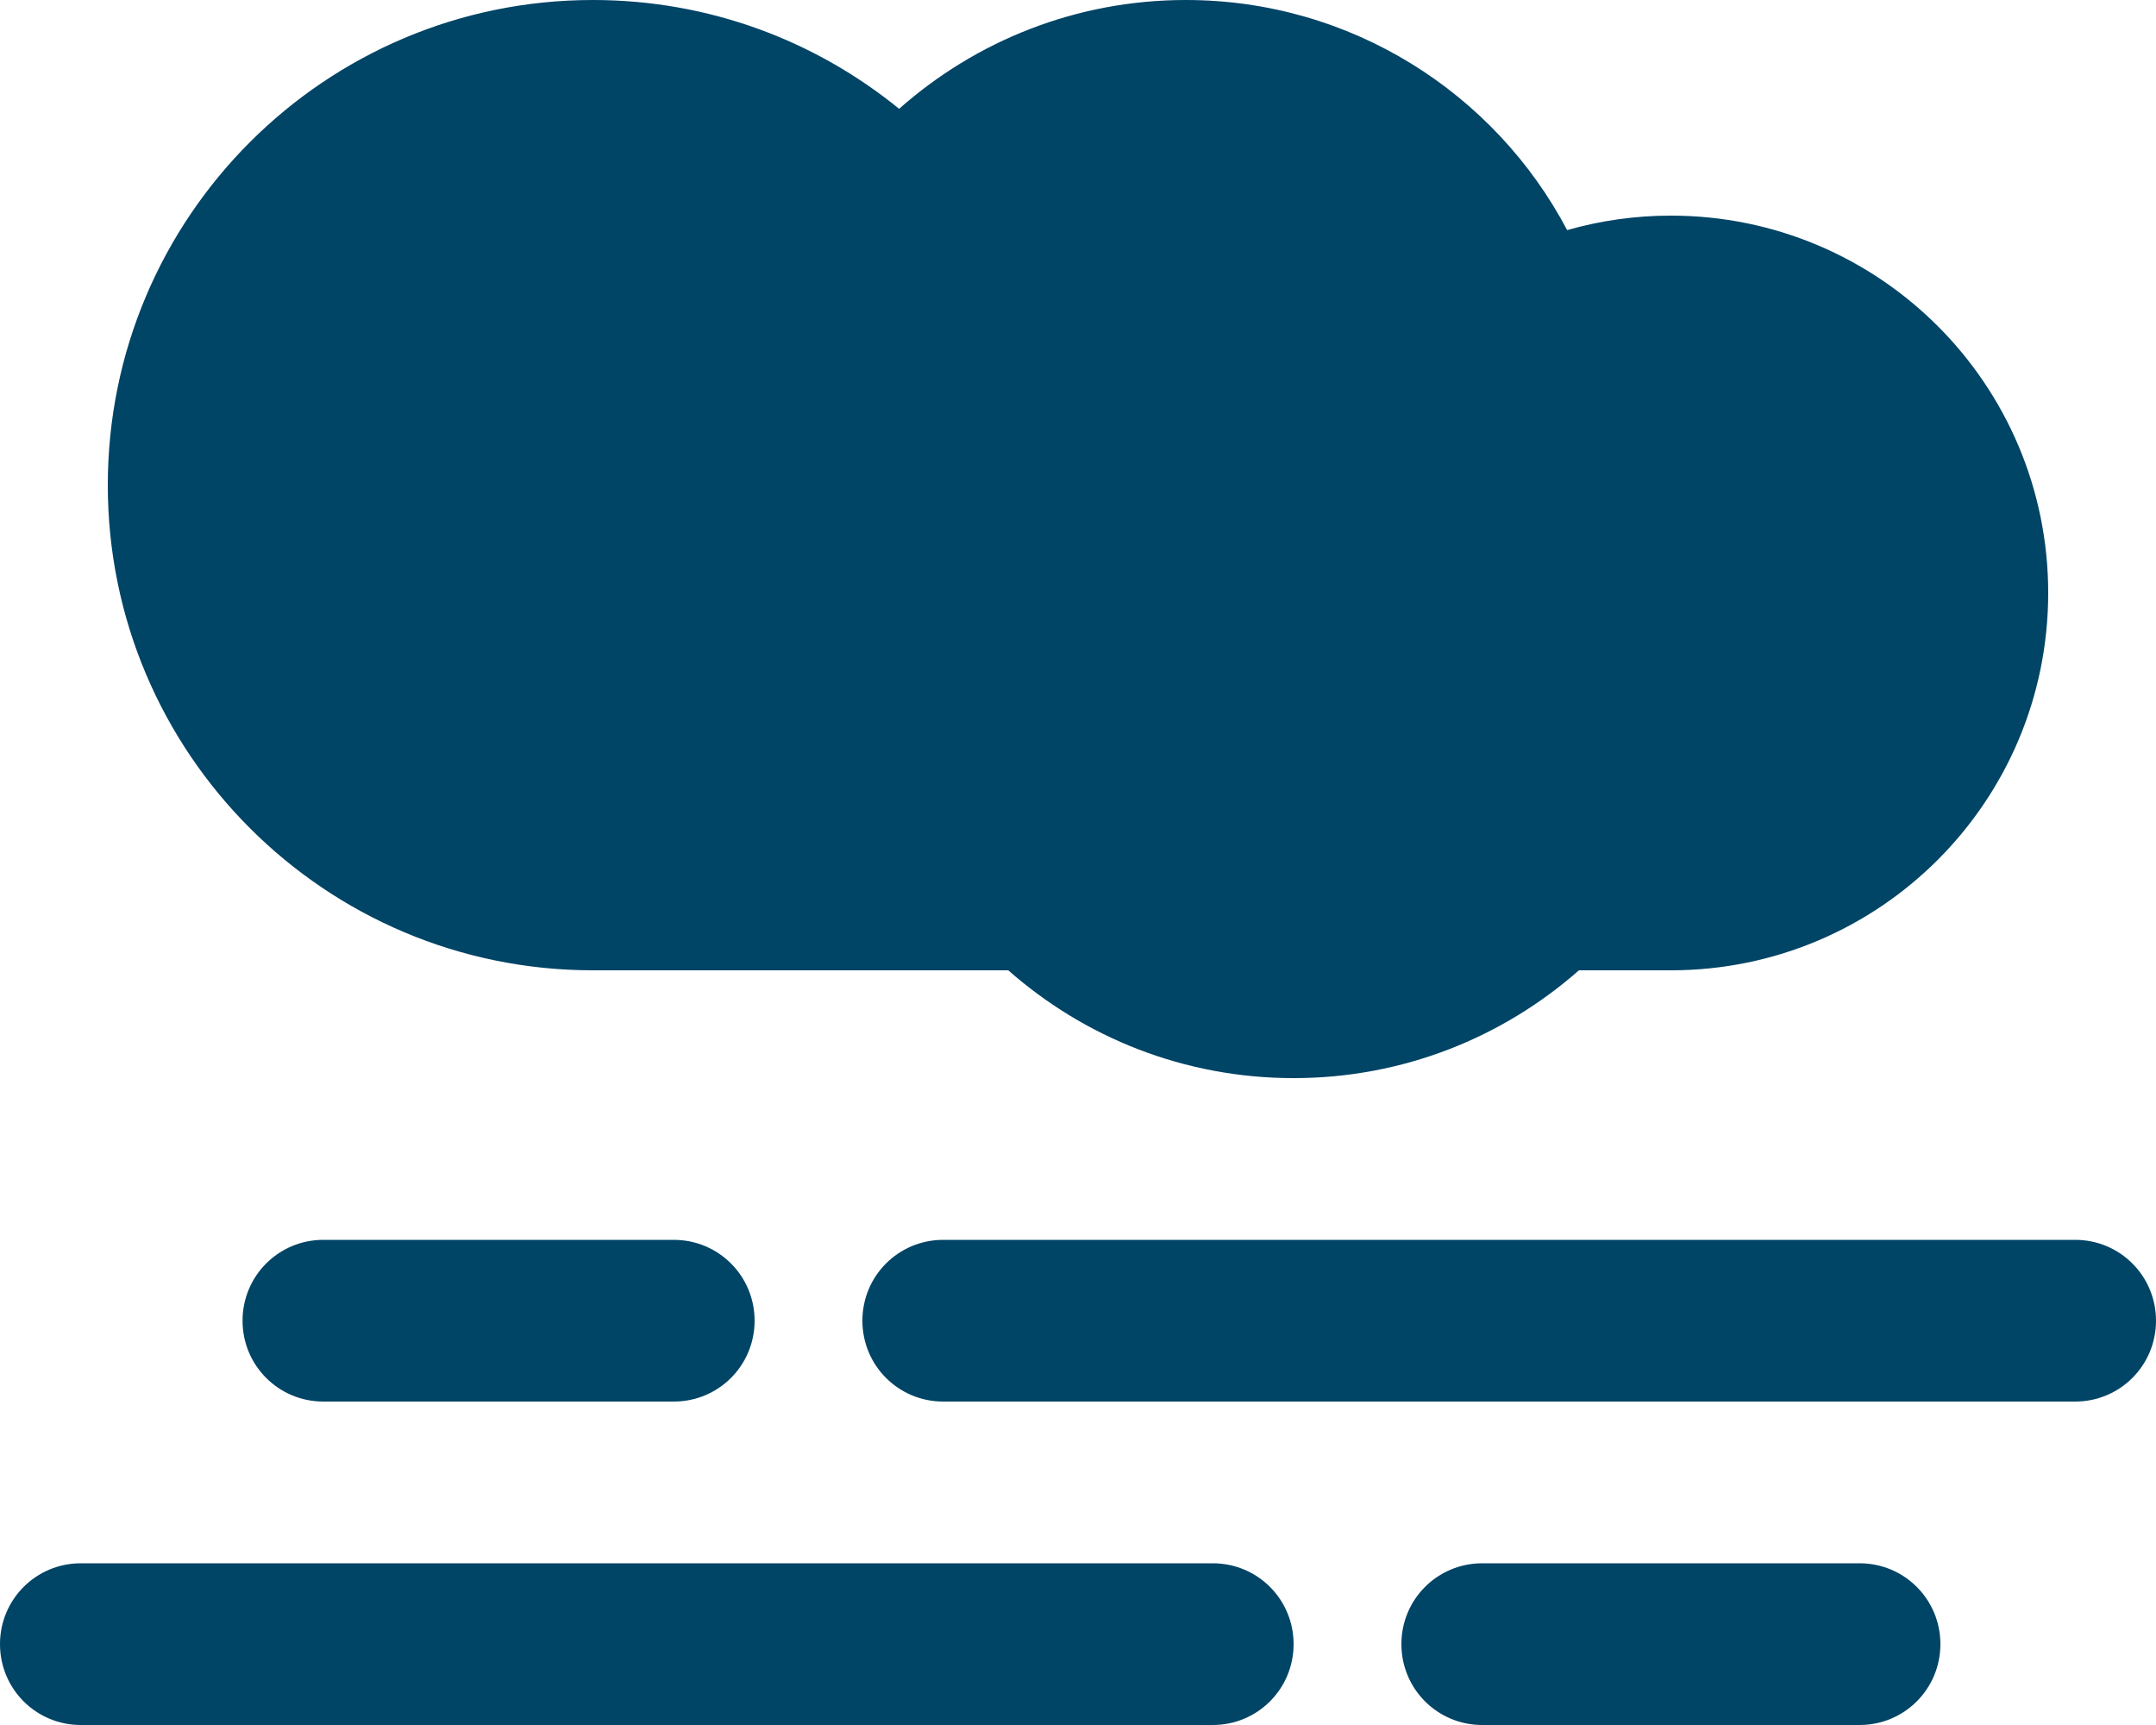
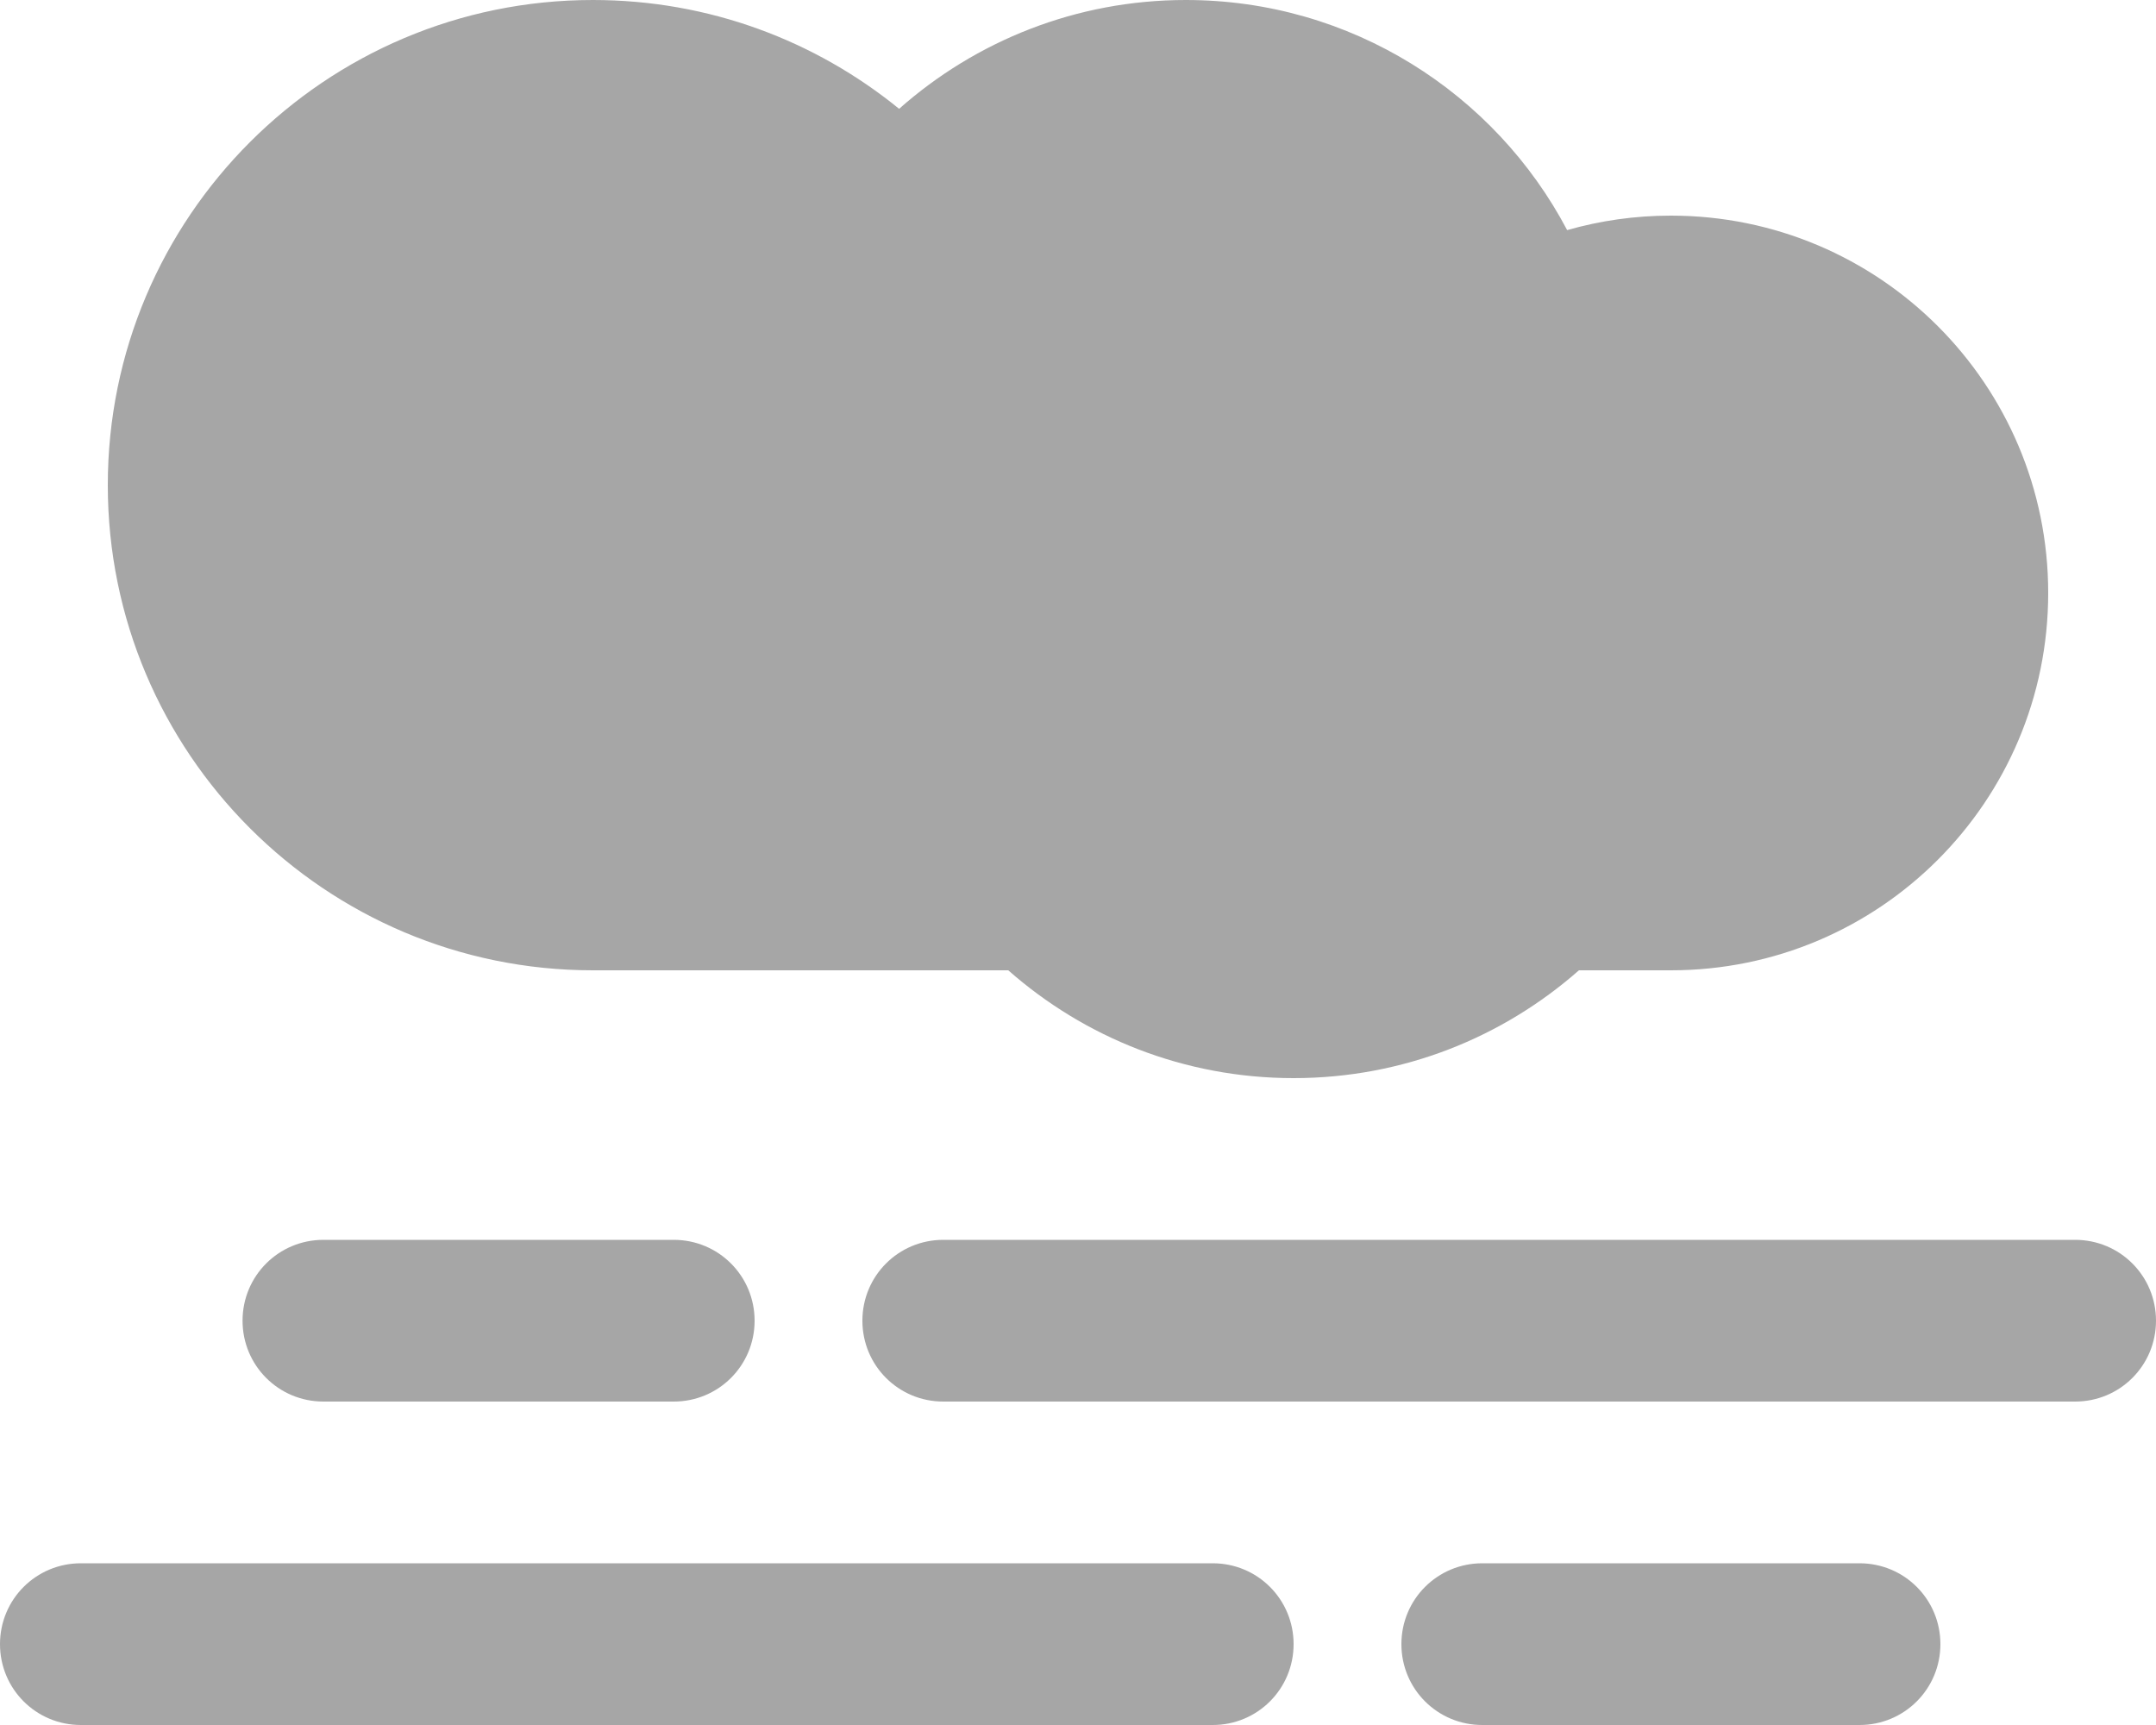
- <svg xmlns="http://www.w3.org/2000/svg" fill="hsl(200, 100%, 20%)" viewBox="0 0 640 512">
+ <svg xmlns="http://www.w3.org/2000/svg" fill="hsl(0, 0%, 65%)" viewBox="0 0 640 512">
  <path d="M32 144c0 79.5 64.5 144 144 144H299.3c22.6 19.9 52.2 32 84.7 32s62.1-12.1 84.7-32H496c61.9 0 112-50.1 112-112s-50.1-112-112-112c-10.7 0-21 1.5-30.8 4.3C443.8 27.7 401.1 0 352 0c-32.6 0-62.4 12.2-85.1 32.3C242.1 12.1 210.5 0 176 0C96.5 0 32 64.5 32 144zM616 368H280c-13.3 0-24 10.7-24 24s10.7 24 24 24H616c13.3 0 24-10.7 24-24s-10.7-24-24-24zm-64 96H440c-13.3 0-24 10.7-24 24s10.7 24 24 24H552c13.3 0 24-10.7 24-24s-10.7-24-24-24zm-192 0H24c-13.3 0-24 10.7-24 24s10.7 24 24 24H360c13.3 0 24-10.7 24-24s-10.7-24-24-24zM224 392c0-13.3-10.7-24-24-24H96c-13.3 0-24 10.7-24 24s10.7 24 24 24H200c13.3 0 24-10.7 24-24z" />
</svg>
